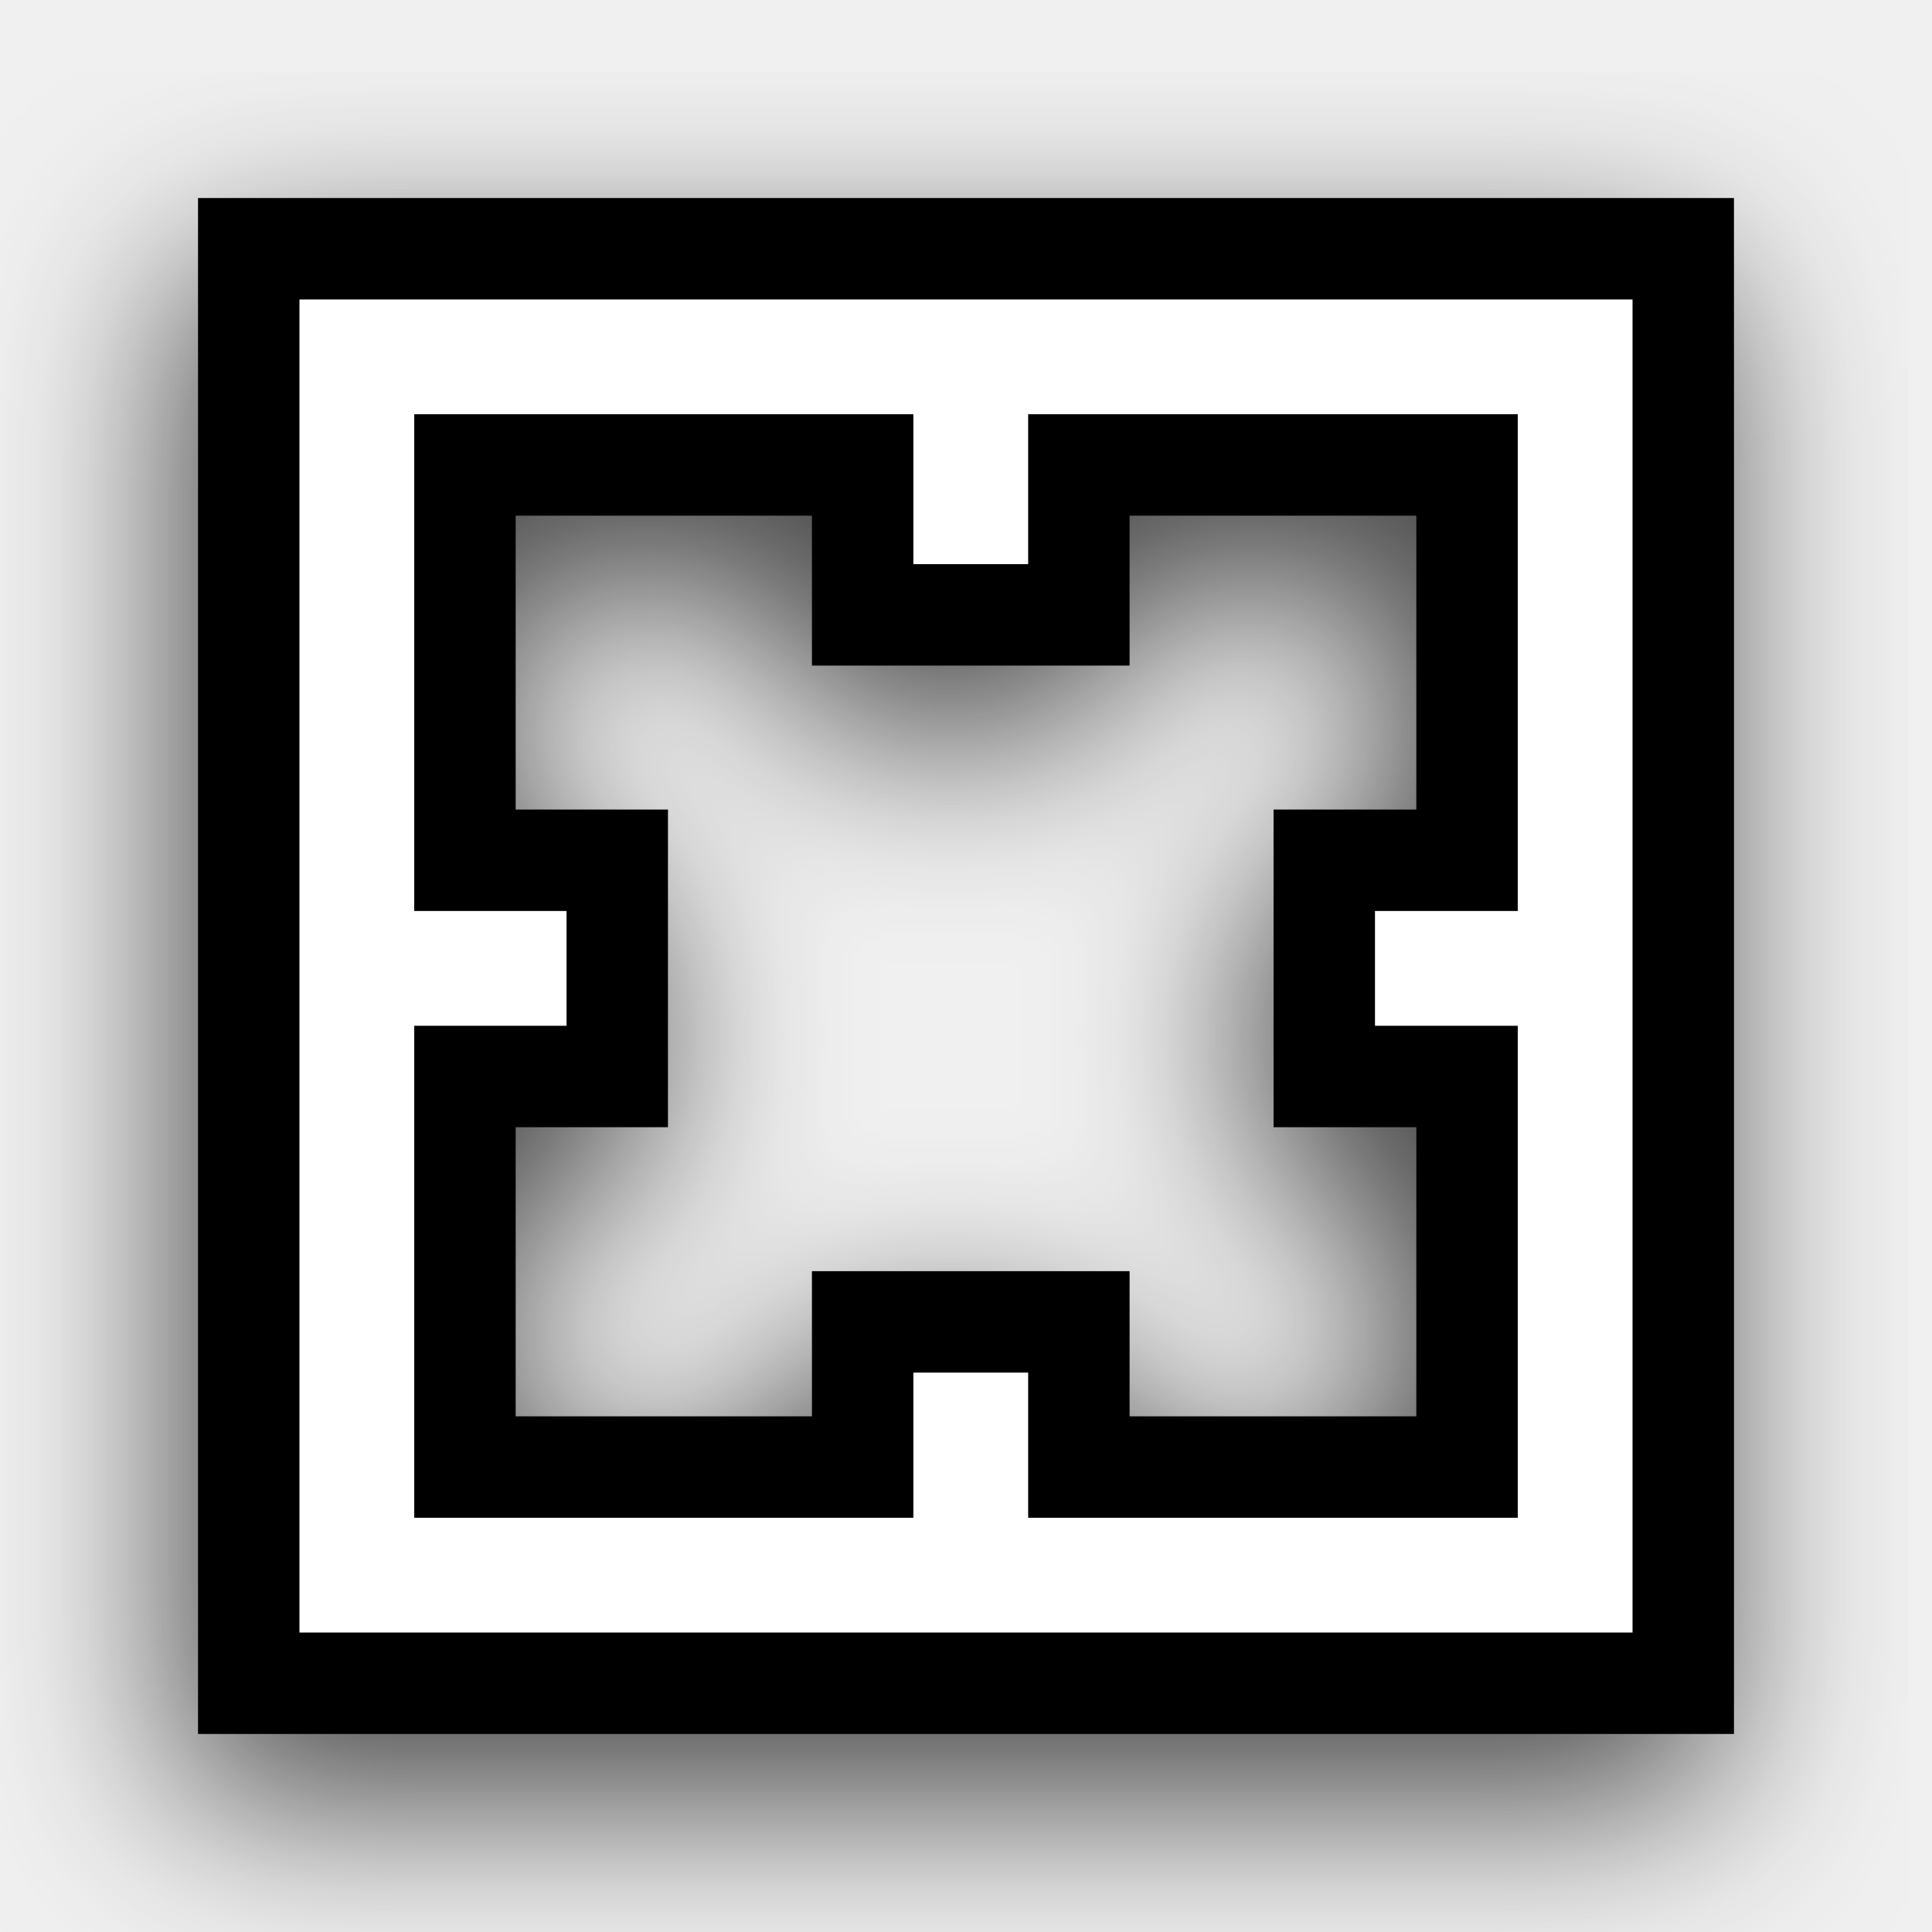
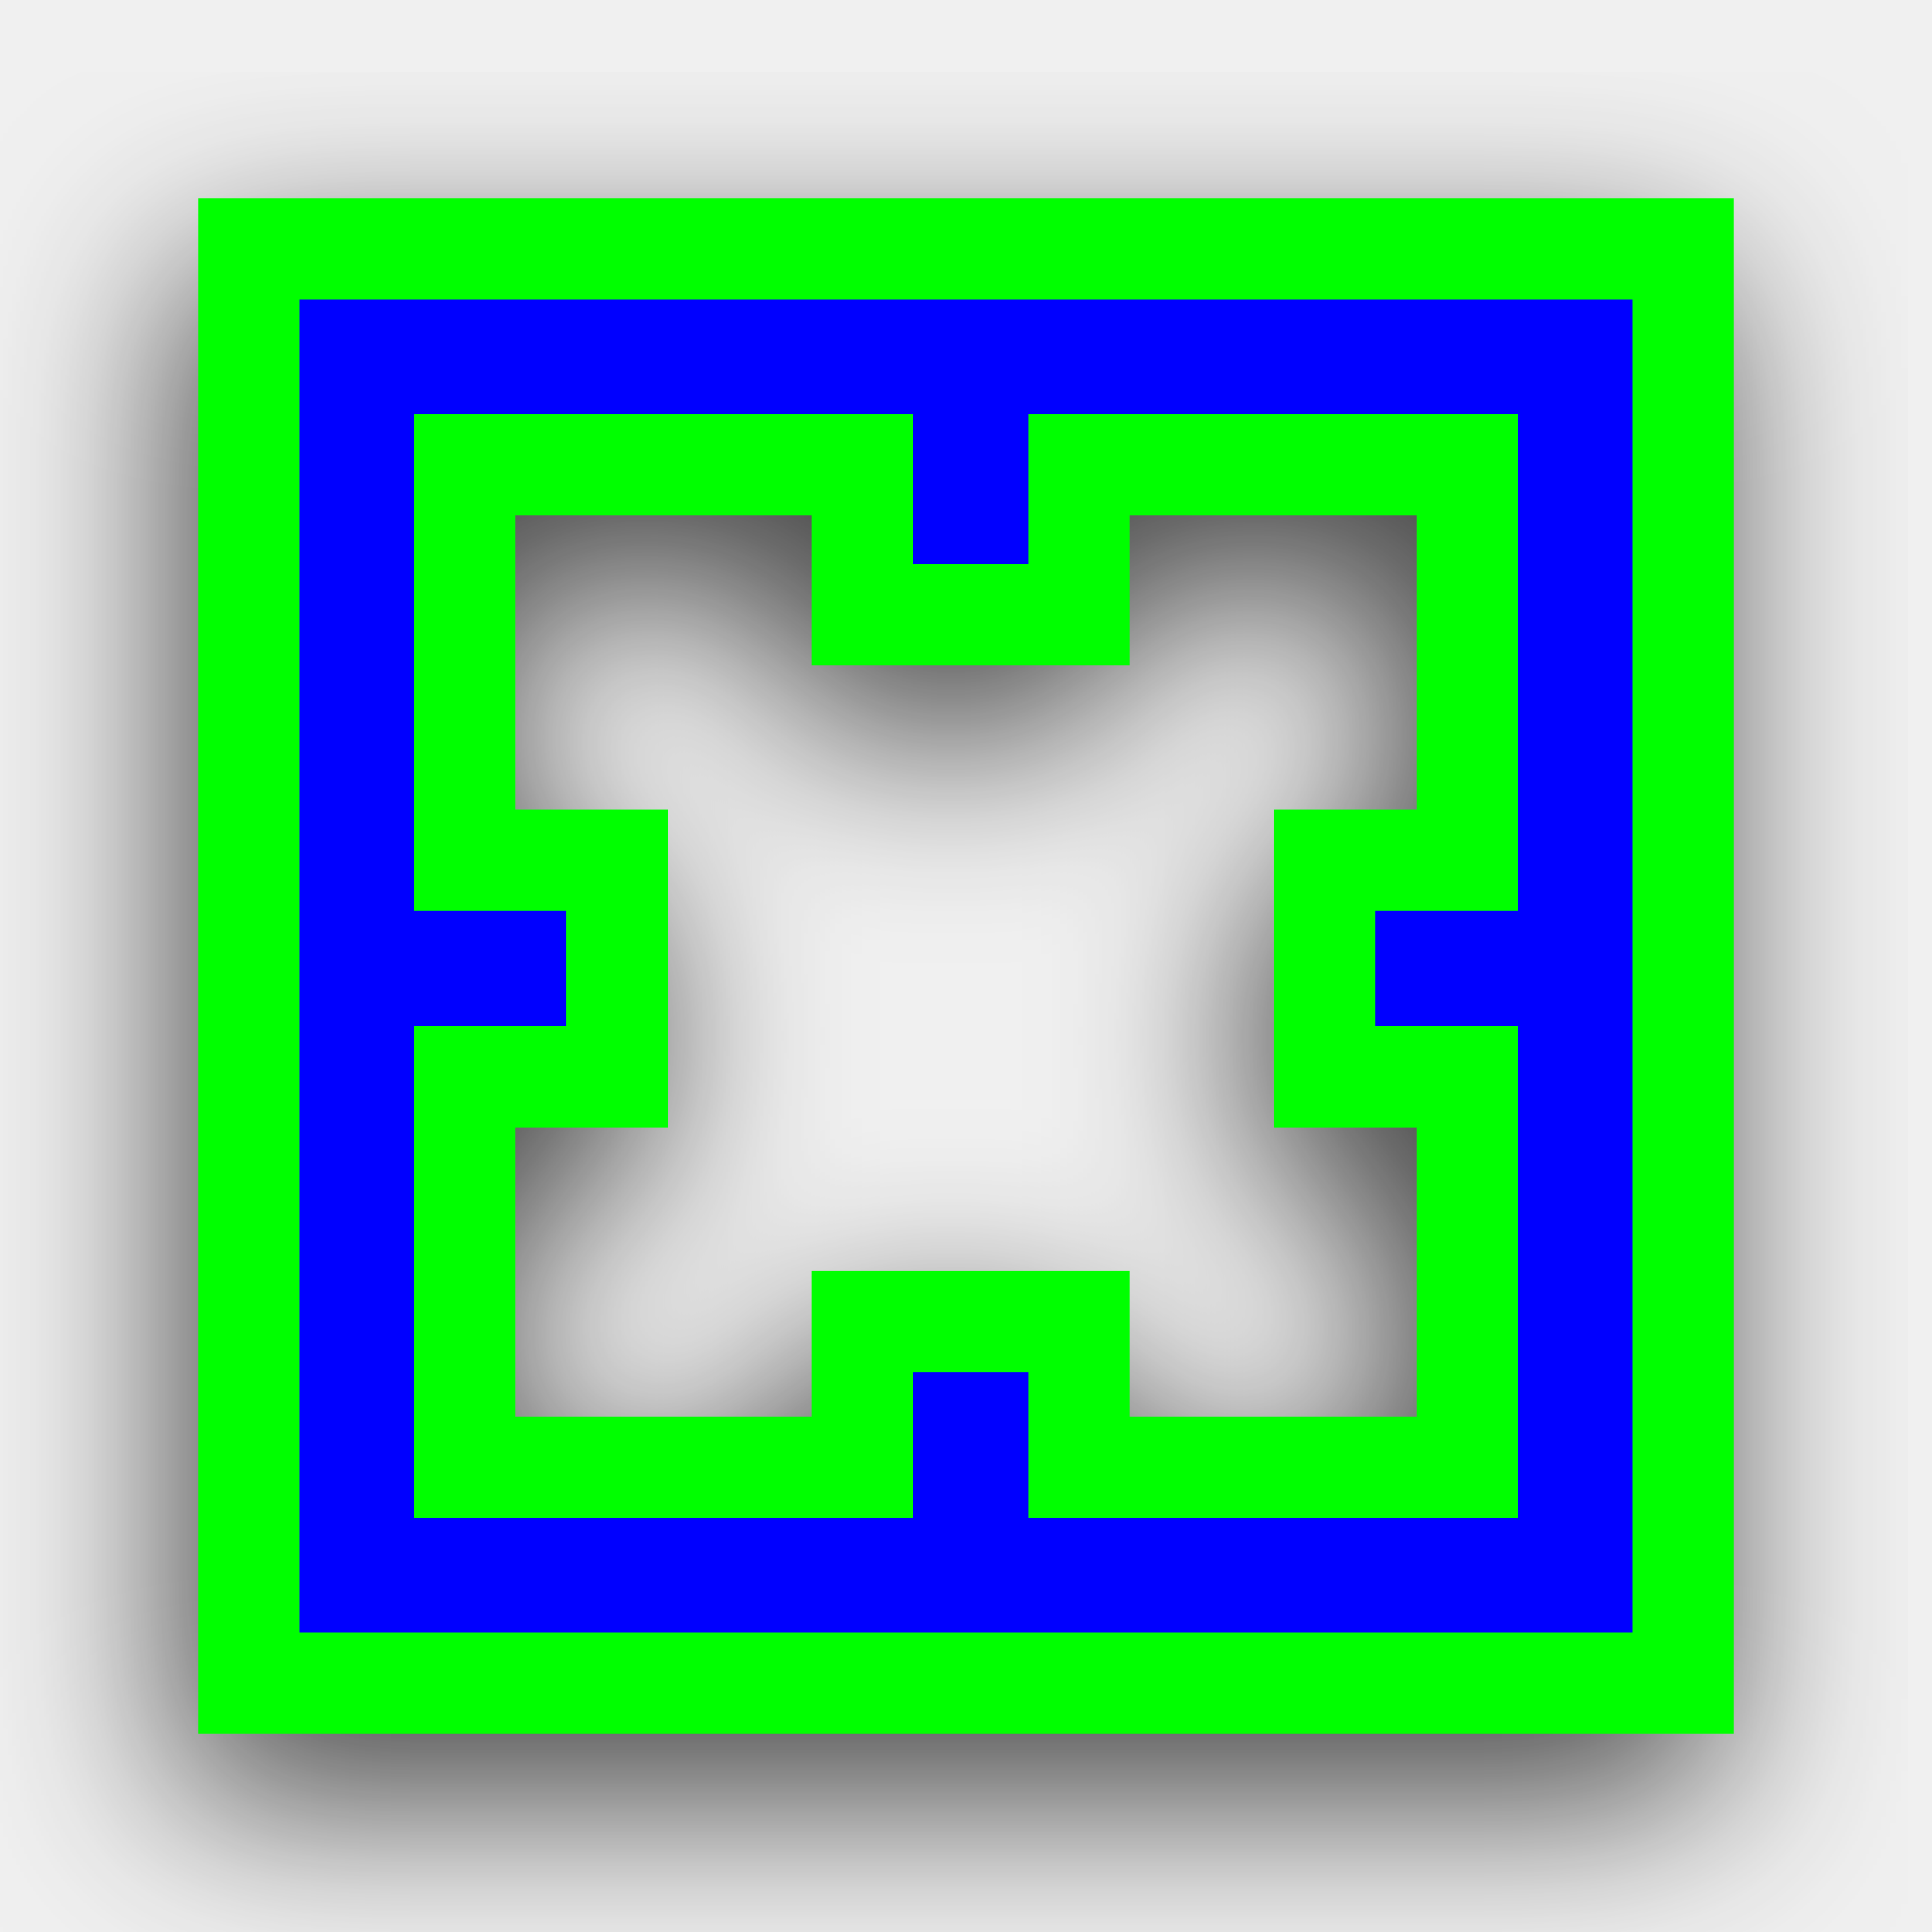
<svg xmlns="http://www.w3.org/2000/svg" width="200" height="200" viewBox="0 0 200 200" fill="none">
  <g clip-path="url(#clip0)">
    <g filter="url(#filter0_d)">
-       <path d="M33 167H167V33H33V167ZM40.882 40.882H96.552V56.401H104.434V40.882H159.118V96.305H144.338V104.188H159.118V159.118H104.434V144.092H96.552V159.118H40.882V104.188H56.647V96.305H40.882V40.882Z" fill="black" />
-       <path d="M33 167H167V33H33V167ZM40.882 40.882H96.552V56.401H104.434V40.882H159.118V96.305H144.338V104.188H159.118V159.118H104.434V144.092H96.552V159.118H40.882V104.188H56.647V96.305H40.882V40.882Z" stroke="black" stroke-width="25" />
+       <path d="M33 167H167V33H33V167ZM40.882 40.882H96.552V56.401H104.434V40.882H159.118V96.305H144.338V104.188H159.118V159.118H104.434V144.092H96.552V159.118H40.882V104.188H56.647V96.305H40.882V40.882Z" fill="#00FF00" />
+       <path d="M33 167H167V33H33V167ZM40.882 40.882H96.552V56.401H104.434V40.882H159.118V96.305H144.338V104.188H159.118V159.118H104.434V144.092H96.552V159.118H40.882V104.188H56.647V96.305H40.882V40.882Z" stroke="#00FF00" stroke-width="25" />
    </g>
-     <path d="M32 167V168H33H167H168V167V33V32H167H33H32V33V167ZM56.647 95.305H41.882V41.882H95.552V56.401V57.401H96.552H104.434H105.434V56.401V41.882H158.118V95.305H144.338H143.338V96.305V104.188V105.188H144.338H158.118V158.118H105.434V144.092V143.092H104.434H96.552H95.552V144.092V158.118H41.882V105.188H56.647H57.647V104.188V96.305V95.305H56.647Z" fill="white" stroke="white" stroke-width="2" />
+     <path d="M32 167V168H33H167H168V167V33V32H167H33H32V33V167ZM56.647 95.305H41.882V41.882H95.552V56.401V57.401H96.552H104.434H105.434V56.401V41.882H158.118V95.305H144.338H143.338V96.305V104.188V105.188H144.338H158.118V158.118H105.434V144.092V143.092H104.434H96.552H95.552V144.092V158.118H41.882V105.188H56.647H57.647V104.188V96.305V95.305H56.647Z" fill="#0000FF" stroke="#0000FF" stroke-width="2" />
  </g>
  <defs>
    <filter id="filter0_d" x="-1.5" y="7.5" width="199" height="199" filterUnits="userSpaceOnUse" color-interpolation-filters="sRGB">
      <feFlood flood-opacity="0" result="BackgroundImageFix" />
-       <feColorMatrix in="SourceAlpha" type="matrix" values="0 0 0 0 0 0 0 0 0 0 0 0 0 0 0 0 0 0 127 0" />
+       <feColorMatrix in="SourceAlpha" type="matrix" values="0 0 0 0 0 0 0 0 0 0 0 0 0 0 0 0 0 0 127 0" result="hardAlpha" />
      <feOffset dx="-2" dy="7" />
      <feGaussianBlur stdDeviation="10" />
      <feColorMatrix type="matrix" values="0 0 0 0 0 0 0 0 0 0 0 0 0 0 0 0 0 0 0.7 0" />
      <feBlend mode="normal" in2="BackgroundImageFix" result="effect1_dropShadow" />
      <feBlend mode="normal" in="SourceGraphic" in2="effect1_dropShadow" result="shape" />
    </filter>
    <clipPath id="clip0">
      <rect width="200" height="200" fill="white" />
    </clipPath>
  </defs>
</svg>
